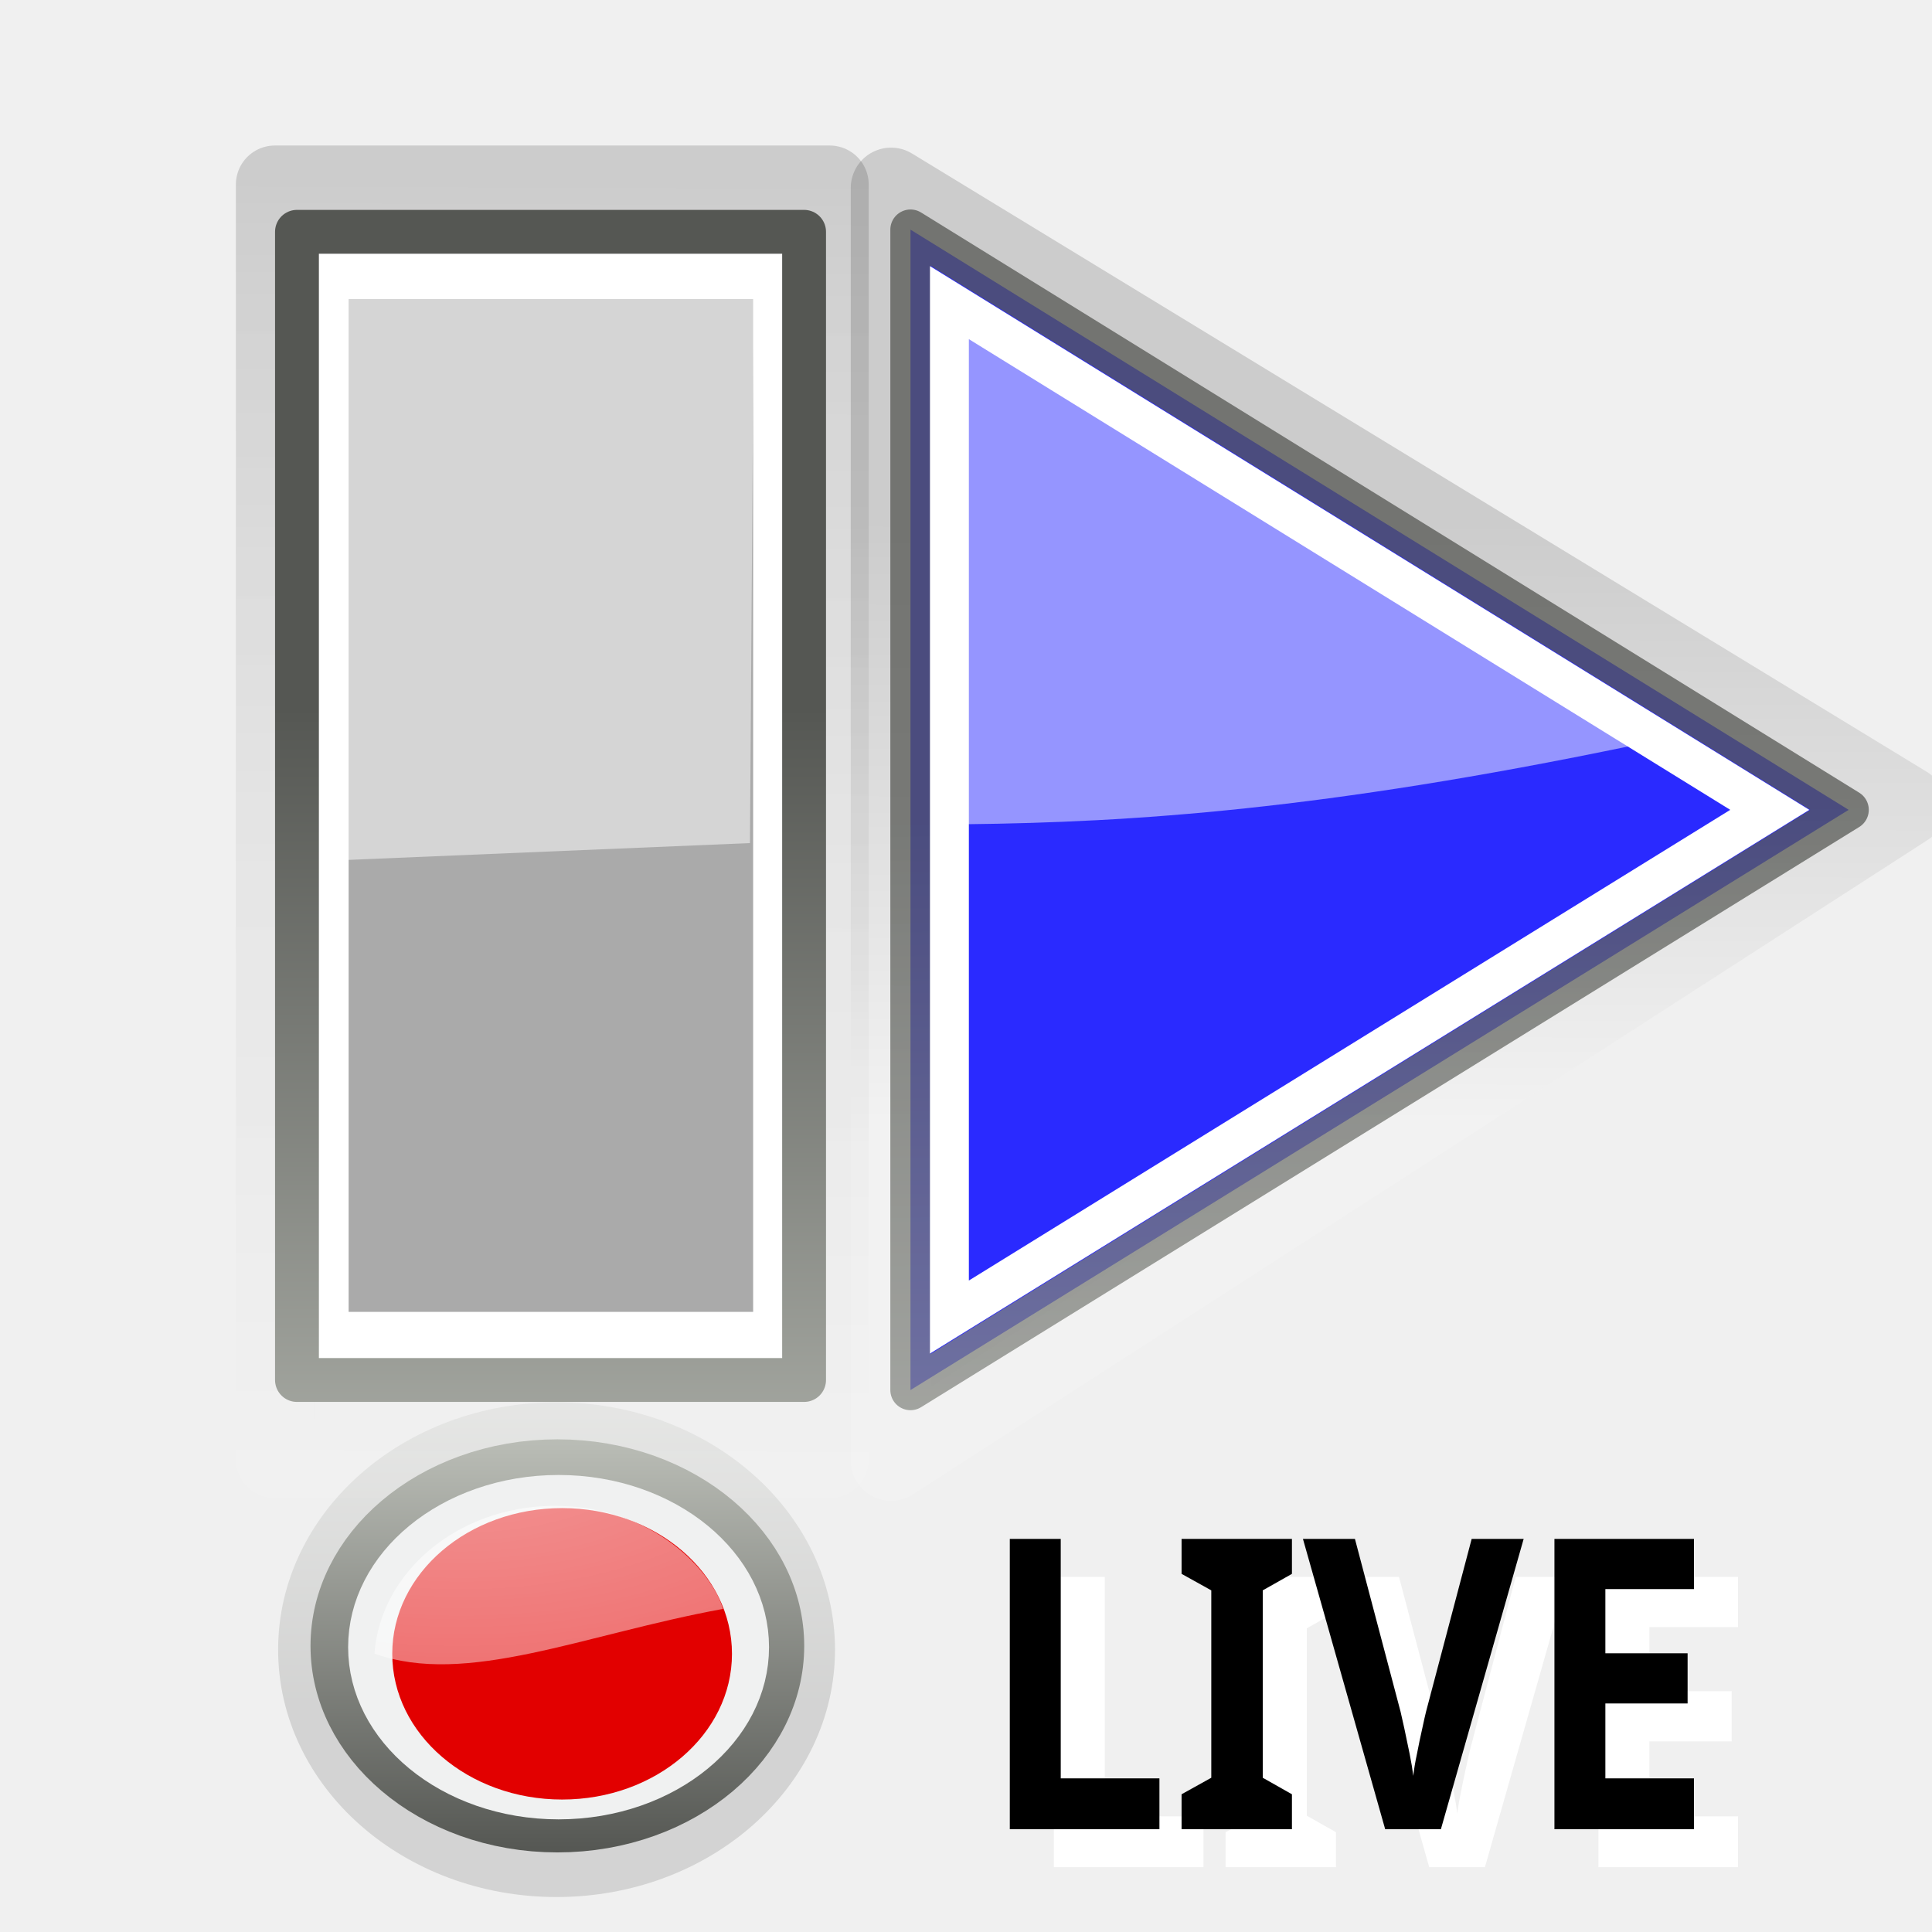
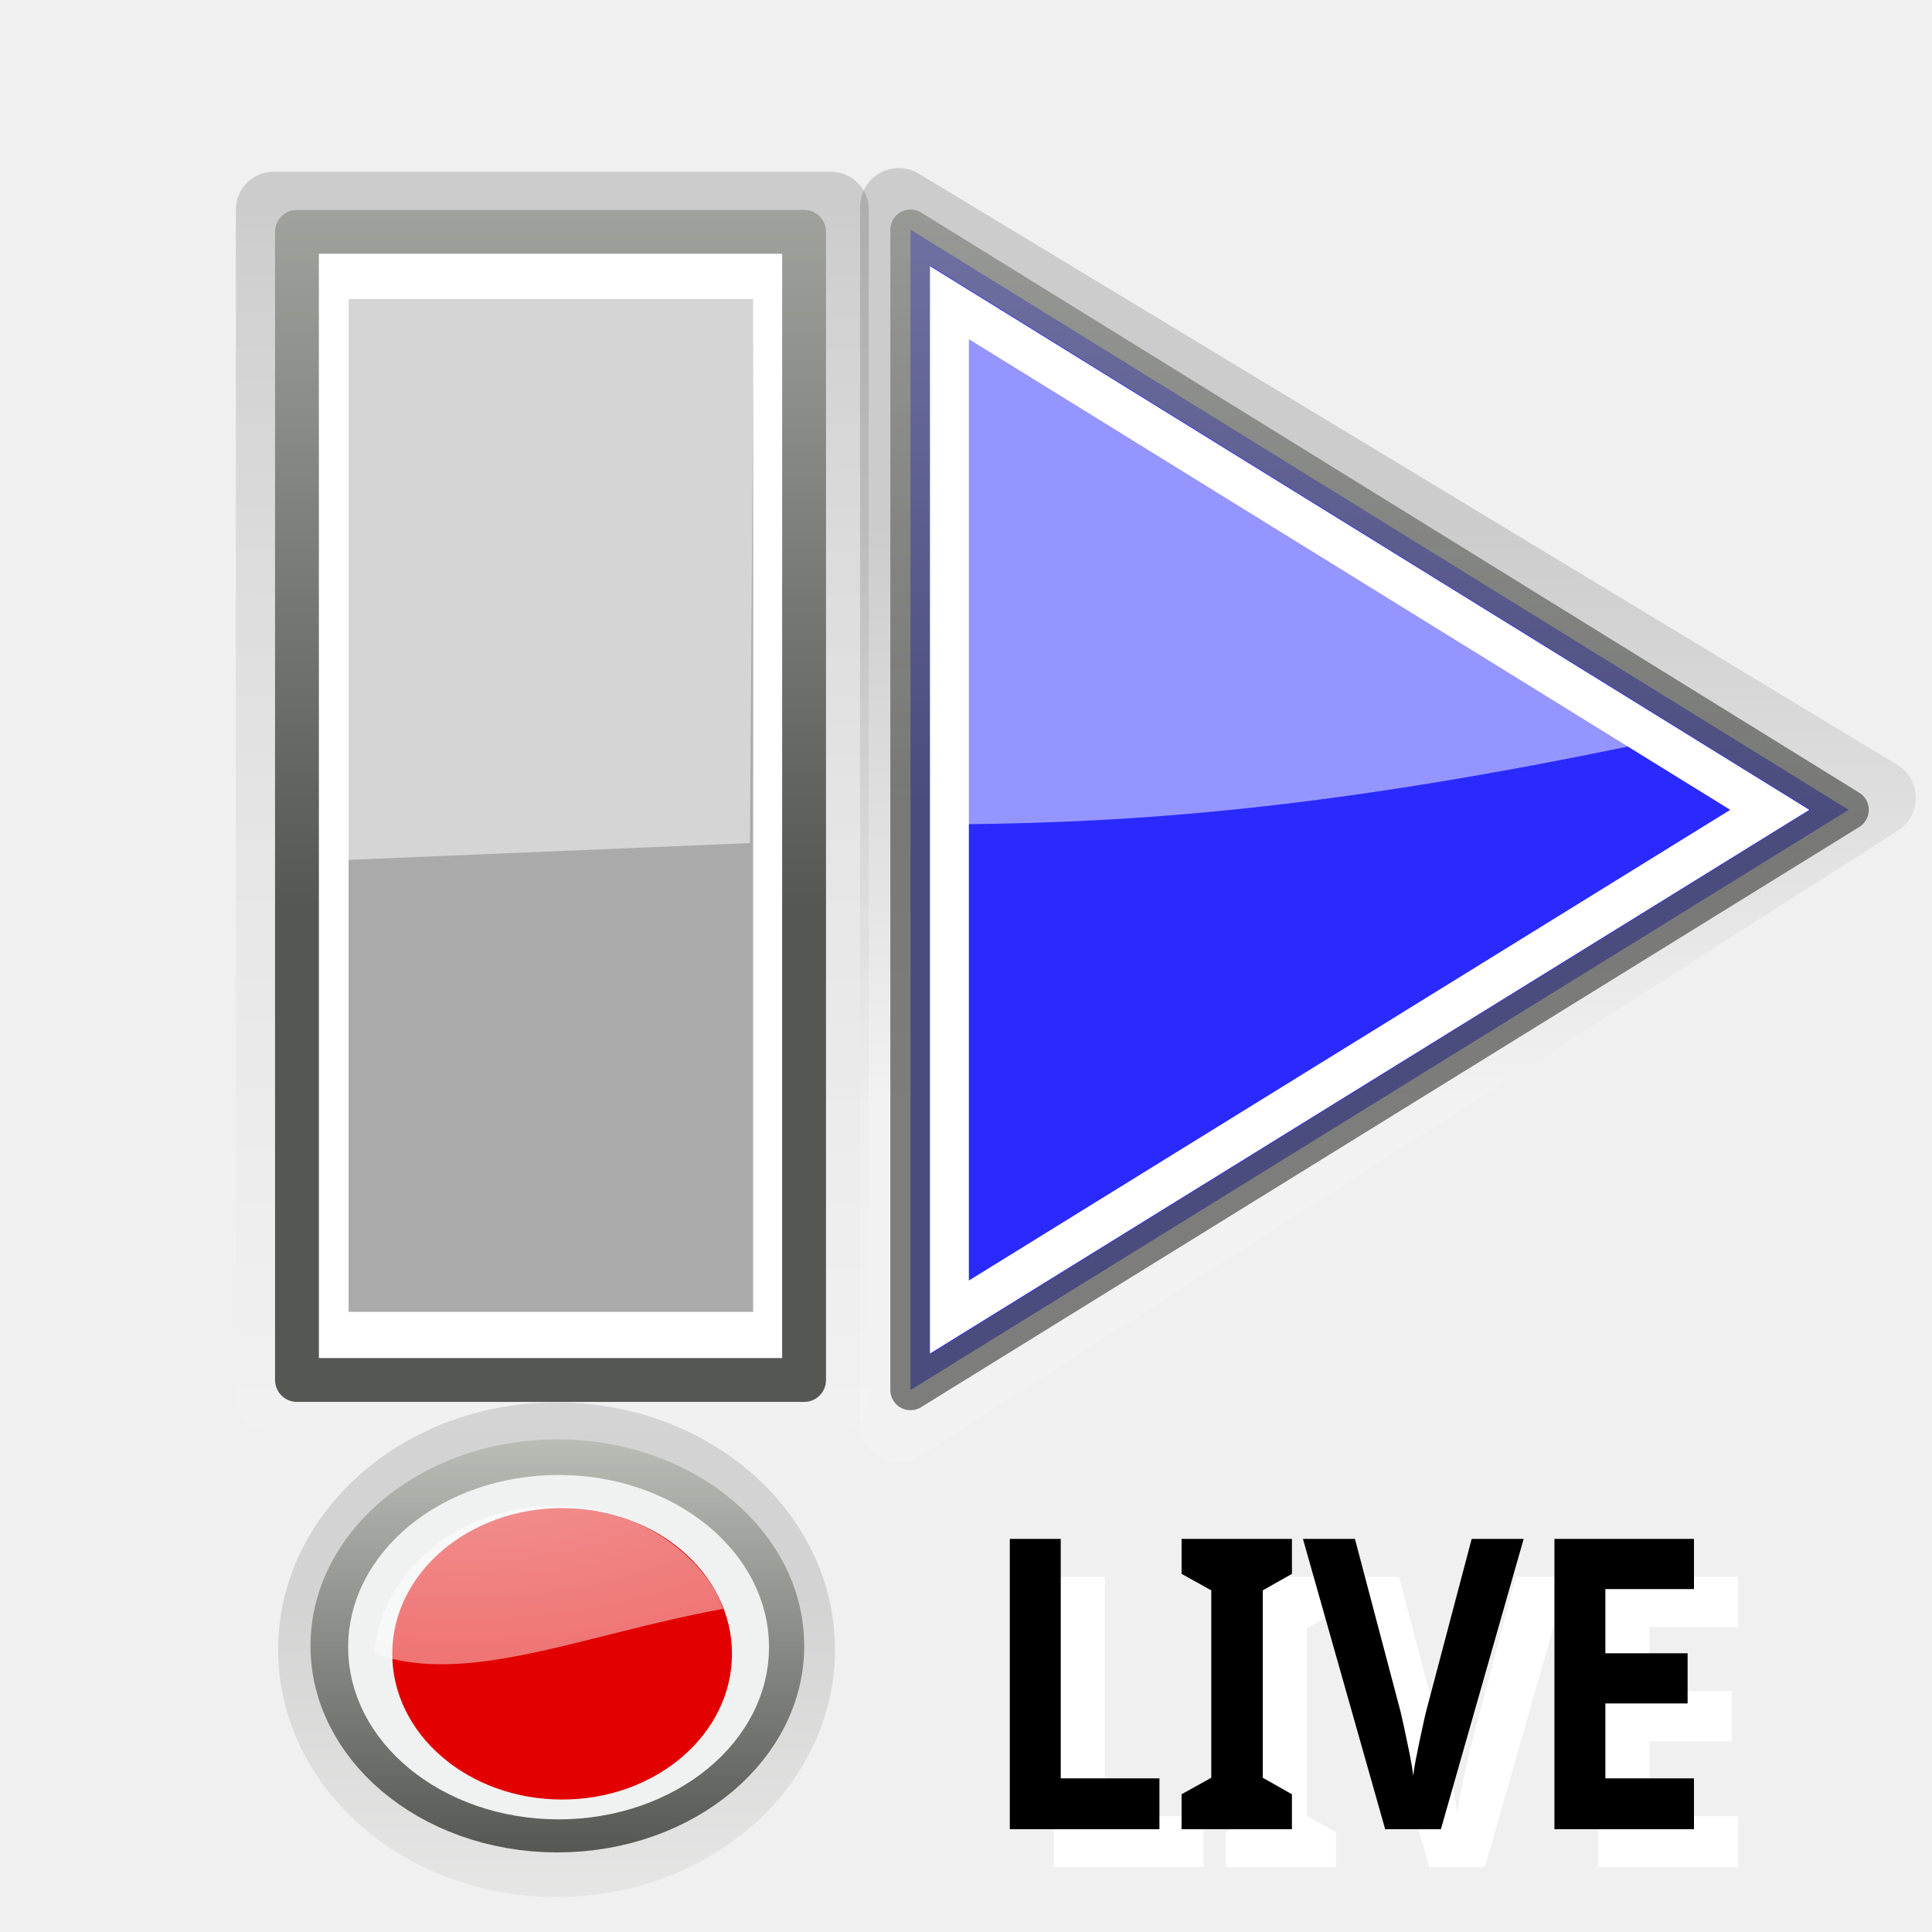
<svg xmlns="http://www.w3.org/2000/svg" xmlns:xlink="http://www.w3.org/1999/xlink" width="52" height="52" id="svg1307" version="1.0">
  <defs id="defs1309">
    <radialGradient xlink:href="#linearGradient3340" id="radialGradient4146" gradientUnits="userSpaceOnUse" gradientTransform="matrix(0.72965,0,0,0.425187,-2.361144,36.38301)" cx="21.929" cy="-3.218" fx="21.929" fy="-3.218" r="13" />
    <linearGradient xlink:href="#linearGradient5075" id="linearGradient2138" gradientUnits="userSpaceOnUse" x1="5.565" y1="22" x2="39.435" y2="22" />
    <radialGradient xlink:href="#linearGradient2257" id="radialGradient2134" gradientUnits="userSpaceOnUse" gradientTransform="matrix(2.365562,0,0,2.202845,-30.72517,-34.23996)" cx="22.5" cy="28.116" fx="22.5" fy="28.116" r="14.538" />
    <radialGradient xlink:href="#linearGradient3340" id="radialGradient13030" gradientUnits="userSpaceOnUse" gradientTransform="matrix(0.95335,0,0,0.55691,-12.89323,38.24843)" cx="21.929" cy="-3.218" fx="21.929" fy="-3.218" r="13" />
    <linearGradient id="linearGradient10086">
      <stop style="stop-color:white;stop-opacity:1;" offset="0" id="stop10088" />
      <stop style="stop-color:white;stop-opacity:0;" offset="1" id="stop10090" />
    </linearGradient>
    <linearGradient id="linearGradient3837">
      <stop style="stop-color:#000000;stop-opacity:1;" offset="0" id="stop3839" />
      <stop style="stop-color:#ffffff;stop-opacity:0.784;" offset="1" id="stop3841" />
    </linearGradient>
    <linearGradient id="linearGradient2257">
      <stop style="stop-color:#8bb3aa;stop-opacity:1;" offset="0" id="stop2259" />
      <stop style="stop-color:#cc0000" offset="1" id="stop2261" />
    </linearGradient>
    <linearGradient id="linearGradient2817">
      <stop style="stop-color:#000000;stop-opacity:1;" offset="0" id="stop2819" />
      <stop style="stop-color:#ffffff;stop-opacity:0.485;" offset="1" id="stop2821" />
    </linearGradient>
    <linearGradient id="linearGradient2697">
      <stop id="stop2699" offset="0" style="stop-color:#babdb6" />
      <stop id="stop2701" offset="1" style="stop-color:#555753" />
    </linearGradient>
    <linearGradient id="linearGradient2684">
      <stop id="stop2686" offset="0" style="stop-color:#ffffff;stop-opacity:1;" />
      <stop id="stop2688" offset="1" style="stop-color:#000000;stop-opacity:1;" />
    </linearGradient>
    <linearGradient id="linearGradient2584">
      <stop style="stop-color:#000000;stop-opacity:1;" offset="0" id="stop2586" />
      <stop style="stop-color:#ffffff;stop-opacity:0;" offset="1" id="stop2588" />
    </linearGradient>
    <linearGradient id="linearGradient5075">
      <stop style="stop-color:#babdb6;stop-opacity:1;" offset="0" id="stop5077" />
      <stop style="stop-color:#555753;stop-opacity:1;" offset="1" id="stop5079" />
    </linearGradient>
    <linearGradient id="linearGradient3340">
      <stop style="stop-color:#ffffff;stop-opacity:1;" offset="0" id="stop3342" />
      <stop style="stop-color:#ffffff;stop-opacity:0.629;" offset="1" id="stop3344" />
    </linearGradient>
    <linearGradient xlink:href="#linearGradient2684" id="linearGradient1963" gradientUnits="userSpaceOnUse" gradientTransform="matrix(1.128181,0,0,1.128181,-46.57893,-89.00654)" x1="70.914" y1="101.742" x2="70.952" y2="88.924" />
    <linearGradient xlink:href="#linearGradient5075" id="linearGradient1965" gradientUnits="userSpaceOnUse" gradientTransform="translate(-37.58621,-76.7407)" x1="71.289" y1="124.117" x2="70.827" y2="95" />
    <linearGradient xlink:href="#linearGradient2817" id="linearGradient1967" gradientUnits="userSpaceOnUse" gradientTransform="matrix(1.791648,0,0,1.373511,-304.3662,-112.8156)" x1="174.834" y1="84.263" x2="174.745" y2="105.491" />
    <linearGradient xlink:href="#linearGradient2697" id="linearGradient1969" gradientUnits="userSpaceOnUse" gradientTransform="matrix(1.5741,0,0,1.383967,-266.4513,-113.1585)" x1="169" y1="110.338" x2="169" y2="93.205" />
    <radialGradient xlink:href="#linearGradient2257" id="radialGradient1971" gradientUnits="userSpaceOnUse" gradientTransform="matrix(2.365562,0,0,2.202845,-30.72517,-34.23996)" cx="22.5" cy="28.116" fx="22.5" fy="28.116" r="14.538" />
    <linearGradient xlink:href="#linearGradient3837" id="linearGradient1973" gradientUnits="userSpaceOnUse" x1="21.702" y1="8.912" x2="21.816" y2="35.546" />
    <linearGradient xlink:href="#linearGradient5075" id="linearGradient1975" gradientUnits="userSpaceOnUse" x1="5.565" y1="22" x2="39.435" y2="22" />
    <radialGradient xlink:href="#linearGradient3340" id="radialGradient1977" gradientUnits="userSpaceOnUse" gradientTransform="matrix(2.510745,0,0,1.488682,-77.14183,24.78376)" cx="21.929" cy="-3.218" fx="21.929" fy="-3.218" r="13" />
    <linearGradient xlink:href="#linearGradient2684" id="linearGradient2387" gradientUnits="userSpaceOnUse" gradientTransform="matrix(1.128181,0,0,1.128181,-46.57893,-89.00654)" x1="70.914" y1="101.742" x2="70.952" y2="88.924" />
    <linearGradient xlink:href="#linearGradient5075" id="linearGradient2389" gradientUnits="userSpaceOnUse" gradientTransform="translate(-37.58621,-76.7407)" x1="71.289" y1="124.117" x2="70.827" y2="95" />
    <linearGradient xlink:href="#linearGradient2817" id="linearGradient2391" gradientUnits="userSpaceOnUse" gradientTransform="matrix(1.791648,0,0,1.373511,-304.3662,-112.8156)" x1="174.834" y1="84.263" x2="174.745" y2="105.491" />
    <linearGradient xlink:href="#linearGradient2697" id="linearGradient2393" gradientUnits="userSpaceOnUse" gradientTransform="matrix(1.5741,0,0,1.383967,-266.4513,-113.1585)" x1="169" y1="110.338" x2="169" y2="93.205" />
    <radialGradient xlink:href="#linearGradient2257" id="radialGradient2395" gradientUnits="userSpaceOnUse" gradientTransform="matrix(2.365562,0,0,2.202845,-30.72517,-34.23996)" cx="22.5" cy="28.116" fx="22.5" fy="28.116" r="14.538" />
    <linearGradient xlink:href="#linearGradient3837" id="linearGradient2397" gradientUnits="userSpaceOnUse" x1="21.702" y1="8.912" x2="21.816" y2="35.546" />
    <linearGradient xlink:href="#linearGradient5075" id="linearGradient2399" gradientUnits="userSpaceOnUse" x1="5.565" y1="22" x2="39.435" y2="22" />
    <linearGradient xlink:href="#linearGradient2684" id="linearGradient2033" gradientUnits="userSpaceOnUse" gradientTransform="matrix(1.128181,0,0,1.128181,-46.57893,-89.00654)" x1="70.914" y1="101.742" x2="70.952" y2="88.924" />
    <linearGradient xlink:href="#linearGradient5075" id="linearGradient2035" gradientUnits="userSpaceOnUse" gradientTransform="translate(-37.58621,-76.7407)" x1="71.289" y1="124.117" x2="70.827" y2="95" />
    <linearGradient xlink:href="#linearGradient2817" id="linearGradient2037" gradientUnits="userSpaceOnUse" gradientTransform="matrix(1.791648,0,0,1.373511,-304.3662,-112.8156)" x1="174.834" y1="84.263" x2="174.745" y2="105.491" />
    <linearGradient xlink:href="#linearGradient2697" id="linearGradient2039" gradientUnits="userSpaceOnUse" gradientTransform="matrix(1.5741,0,0,1.383967,-266.4513,-113.1585)" x1="169" y1="110.338" x2="169" y2="93.205" />
    <radialGradient xlink:href="#linearGradient2257" id="radialGradient2041" gradientUnits="userSpaceOnUse" gradientTransform="matrix(2.365562,0,0,2.202845,-30.72517,-34.23996)" cx="22.5" cy="28.116" fx="22.5" fy="28.116" r="14.538" />
    <linearGradient xlink:href="#linearGradient3837" id="linearGradient2043" gradientUnits="userSpaceOnUse" x1="21.702" y1="8.912" x2="21.816" y2="35.546" />
    <linearGradient xlink:href="#linearGradient5075" id="linearGradient2045" gradientUnits="userSpaceOnUse" x1="5.565" y1="22" x2="39.435" y2="22" />
    <radialGradient xlink:href="#linearGradient3340" id="radialGradient2047" gradientUnits="userSpaceOnUse" gradientTransform="matrix(2.510745,0,0,1.488682,-77.14183,24.78376)" cx="21.929" cy="-3.218" fx="21.929" fy="-3.218" r="13" />
-     <linearGradient xlink:href="#linearGradient2697" id="linearGradient2136" gradientUnits="userSpaceOnUse" gradientTransform="matrix(1.70605,0,0,1.471656,-284.5945,-118.1163)" x1="169" y1="110.338" x2="169" y2="93.205" />
-     <linearGradient xlink:href="#linearGradient2817" id="linearGradient2140" gradientUnits="userSpaceOnUse" gradientTransform="matrix(1.866774,0,0,1.633625,-312.7531,-133.0758)" x1="174.834" y1="84.263" x2="174.745" y2="105.491" />
-     <linearGradient xlink:href="#linearGradient5075" id="linearGradient2145" gradientUnits="userSpaceOnUse" gradientTransform="matrix(1.047557,0,0,1.122987,-35.72834,-84.88665)" x1="71.289" y1="124.117" x2="70.827" y2="95" />
-     <linearGradient xlink:href="#linearGradient2684" id="linearGradient2149" gradientUnits="userSpaceOnUse" gradientTransform="matrix(1.181834,0,0,1.266932,-45.14871,-98.66102)" x1="70.914" y1="101.742" x2="70.952" y2="88.924" />
+     <linearGradient xlink:href="#linearGradient2697" id="linearGradient2136" gradientUnits="userSpaceOnUse" gradientTransform="matrix(1.70605,0,0,-1.471656,-284.5945,161.4981)" x1="169" y1="110.338" x2="169" y2="93.205" />
+     <linearGradient xlink:href="#linearGradient2817" id="linearGradient2140" gradientUnits="userSpaceOnUse" gradientTransform="matrix(1.87548,0,0,1.519937,-314.2809,-122.7968)" x1="174.834" y1="84.263" x2="174.745" y2="105.491" />
+     <linearGradient xlink:href="#linearGradient5075" id="linearGradient2145" gradientUnits="userSpaceOnUse" gradientTransform="matrix(1.047557,0,0,-1.122987,-35.72834,128.4808)" x1="71.289" y1="124.117" x2="70.827" y2="95" />
+     <linearGradient xlink:href="#linearGradient2684" id="linearGradient2149" gradientUnits="userSpaceOnUse" gradientTransform="matrix(1.139672,0,0,1.211277,-42.47559,-93.59672)" x1="70.914" y1="101.742" x2="70.952" y2="88.924" />
    <radialGradient xlink:href="#linearGradient2257" id="radialGradient2151" gradientUnits="userSpaceOnUse" gradientTransform="matrix(2.365562,0,0,2.202845,-30.72517,-34.23996)" cx="22.5" cy="28.116" fx="22.5" fy="28.116" r="14.538" />
    <linearGradient xlink:href="#linearGradient3837" id="linearGradient2153" gradientUnits="userSpaceOnUse" x1="21.702" y1="8.912" x2="21.816" y2="35.546" />
    <linearGradient xlink:href="#linearGradient5075" id="linearGradient2155" gradientUnits="userSpaceOnUse" x1="5.565" y1="22" x2="39.435" y2="22" />
    <radialGradient xlink:href="#linearGradient3340" id="radialGradient3938" gradientUnits="userSpaceOnUse" gradientTransform="matrix(0.727516,0,0,0.422684,-1.898014,36.10694)" cx="21.929" cy="-3.218" fx="21.929" fy="-3.218" r="13" />
    <linearGradient xlink:href="#linearGradient2697" id="linearGradient4014" gradientUnits="userSpaceOnUse" gradientTransform="matrix(1.201218,0,0,1.050402,-195.3917,-78.80776)" x1="169" y1="110.338" x2="169" y2="93.205" />
    <radialGradient xlink:href="#linearGradient2257" id="radialGradient4023" gradientUnits="userSpaceOnUse" gradientTransform="matrix(2.365562,0,0,2.202845,-30.72517,-34.23996)" cx="22.5" cy="28.116" fx="22.5" fy="28.116" r="14.538" />
    <linearGradient xlink:href="#linearGradient2697" id="linearGradient4025" gradientUnits="userSpaceOnUse" gradientTransform="matrix(1.201218,0,0,1.050402,-195.3917,-78.80776)" x1="169" y1="110.338" x2="169" y2="93.205" />
    <radialGradient xlink:href="#linearGradient3340" id="radialGradient2053" gradientUnits="userSpaceOnUse" gradientTransform="matrix(1.483163,0,0,0.739457,-20.10011,40.83488)" cx="21.929" cy="-3.218" fx="21.929" fy="-3.218" r="13" />
    <linearGradient xlink:href="#linearGradient2697" id="linearGradient2060" gradientUnits="userSpaceOnUse" x1="5.565" y1="22" x2="39.435" y2="22" />
  </defs>
  <g id="layer4" style="display:inline" />
  <g id="layer1" style="display:inline">
    <text id="text1973" y="45.93" x="30.129" style="font-size:10px;font-style:normal;font-variant:normal;font-weight:bold;font-stretch:normal;text-align:start;line-height:125%;writing-mode:lr-tb;text-anchor:start;fill:white;fill-opacity:1;stroke:none;stroke-width:1px;stroke-linecap:butt;stroke-linejoin:miter;stroke-opacity:1;display:inline;font-family:Sans" xml:space="preserve" transform="scale(0.91394,1.094164)">
      <tspan y="45.93" x="30.129" id="tspan1975">LIVE</tspan>
    </text>
-     <path id="path2064" d="M 23.983,39.309 L 23.983,5.058 L 51.293,21.698 L 23.983,39.309 z " style="opacity:0.15;color:black;fill:none;fill-opacity:1;fill-rule:evenodd;stroke:url(#linearGradient2149);stroke-width:2.169;stroke-linecap:square;stroke-linejoin:round;marker:none;marker-start:none;marker-mid:none;marker-end:none;stroke-miterlimit:4;stroke-dasharray:none;stroke-dashoffset:0;stroke-opacity:1;visibility:visible;display:inline;overflow:visible" />
+     <path id="path2064" d="M 24.19,38.313 L 24.19,5.566 L 50.525,21.475 L 24.19,38.313 z " style="opacity:0.15;color:black;fill:none;fill-opacity:1;fill-rule:evenodd;stroke:url(#linearGradient2149);stroke-width:2.083;stroke-linecap:square;stroke-linejoin:round;marker:none;marker-start:none;marker-mid:none;marker-end:none;stroke-miterlimit:4;stroke-dasharray:none;stroke-dashoffset:0;stroke-opacity:1;visibility:visible;display:inline;overflow:visible" />
    <path style="color:black;fill:#2a2aff;fill-opacity:1;fill-rule:evenodd;stroke:none;stroke-width:1;stroke-linecap:square;stroke-linejoin:round;marker:none;marker-start:none;marker-mid:none;marker-end:none;stroke-miterlimit:4;stroke-dasharray:none;stroke-dashoffset:0;stroke-opacity:1;visibility:visible;display:inline;overflow:visible" d="M 24.506,37.413 L 24.506,6.181 L 49.756,21.797 L 24.506,37.413 z " id="path2066" />
-     <path style="color:black;fill:none;fill-opacity:1;fill-rule:evenodd;stroke:url(#linearGradient2145);stroke-width:1.085;stroke-linecap:square;stroke-linejoin:round;marker:none;marker-start:none;marker-mid:none;marker-end:none;stroke-miterlimit:4;stroke-dasharray:none;stroke-dashoffset:0;stroke-opacity:1;visibility:visible;display:inline;overflow:visible;opacity:0.75" d="M 24.506,37.413 L 24.506,6.181 L 49.756,21.797 L 24.506,37.413 z " id="path2068" />
+     <path style="opacity:0.75;color:black;fill:none;fill-opacity:1;fill-rule:evenodd;stroke:url(#linearGradient2145);stroke-width:1.085;stroke-linecap:square;stroke-linejoin:round;marker:none;marker-start:none;marker-mid:none;marker-end:none;stroke-miterlimit:4;stroke-dasharray:none;stroke-dashoffset:0;stroke-opacity:1;visibility:visible;display:inline;overflow:visible" d="M 24.506,6.181 L 24.506,37.413 L 49.756,21.797 L 24.506,6.181 z " id="path2068" />
    <path style="color:black;fill:white;fill-opacity:1;fill-rule:evenodd;stroke:none;stroke-width:3;stroke-linecap:square;stroke-linejoin:miter;marker:none;marker-start:none;marker-mid:none;marker-end:none;stroke-miterlimit:4;stroke-dasharray:none;stroke-dashoffset:0;stroke-opacity:1;visibility:visible;display:inline;overflow:visible" d="M 25.03,7.163 L 25.03,36.431 L 48.698,21.797 L 25.03,7.163 z M 26.077,9.128 L 46.57,21.797 L 26.077,34.466 L 26.077,9.128 z " id="path2070" />
    <path style="opacity:0.5;color:black;fill:white;fill-opacity:1;fill-rule:nonzero;stroke:none;stroke-width:2;stroke-linecap:round;stroke-linejoin:round;marker:none;marker-start:none;marker-mid:none;marker-end:none;stroke-miterlimit:10;stroke-dasharray:none;stroke-dashoffset:0;stroke-opacity:1;visibility:visible;display:block;overflow:visible" d="M 26.012,9.059 L 26.012,22.184 C 30.485,22.133 35.612,21.796 43.886,20.078 L 26.012,9.059 z " id="path2072" />
-     <path style="opacity:0.15;color:black;fill:none;fill-opacity:1;fill-rule:evenodd;stroke:url(#linearGradient2140);stroke-width:2.099;stroke-linecap:square;stroke-linejoin:round;marker:none;marker-start:none;marker-mid:none;marker-end:none;stroke-miterlimit:4;stroke-dasharray:none;stroke-dashoffset:0;stroke-opacity:1;visibility:visible;display:inline;overflow:visible" d="M 7.398,4.966 L 7.398,39.272 L 22.332,39.272 L 22.332,4.966 L 7.398,4.966 z " id="path2074" />
+     <path style="opacity:0.15;color:black;fill:none;fill-opacity:1;fill-rule:evenodd;stroke:url(#linearGradient2140);stroke-width:2.029;stroke-linecap:square;stroke-linejoin:round;marker:none;marker-start:none;marker-mid:none;marker-end:none;stroke-miterlimit:4;stroke-dasharray:none;stroke-dashoffset:0;stroke-opacity:1;visibility:visible;display:inline;overflow:visible" d="M 7.363,5.638 L 7.363,37.556 L 22.367,37.556 L 22.367,5.638 L 7.363,5.638 z " id="path2074" />
    <path style="color:black;fill:white;fill-opacity:1;fill-rule:evenodd;stroke:none;stroke-width:1;stroke-linecap:square;stroke-linejoin:miter;marker:none;marker-start:none;marker-mid:none;marker-end:none;stroke-miterlimit:4;stroke-dasharray:none;stroke-dashoffset:0;stroke-opacity:1;visibility:visible;display:inline;overflow:visible" d="M 7.854,6.383 L 7.854,36.806 L 22.024,36.806 L 22.024,6.383 L 7.854,6.383 z " id="path2076" />
-     <path id="path2078" d="M 7.993,6.239 L 7.993,37.143 L 21.642,37.143 L 21.642,6.239 L 7.993,6.239 z " style="color:black;fill:none;fill-opacity:1;fill-rule:evenodd;stroke:url(#linearGradient2136);stroke-width:1.18;stroke-linecap:square;stroke-linejoin:round;marker:none;marker-start:none;marker-mid:none;marker-end:none;stroke-miterlimit:4;stroke-dasharray:none;stroke-dashoffset:0;stroke-opacity:1;visibility:visible;display:inline;overflow:visible" />
+     <path id="path2078" d="M 7.993,37.143 L 7.993,6.239 L 21.642,6.239 L 21.642,37.143 L 7.993,37.143 z " style="color:black;fill:none;fill-opacity:1;fill-rule:evenodd;stroke:url(#linearGradient2136);stroke-width:1.18;stroke-linecap:square;stroke-linejoin:round;marker:none;marker-start:none;marker-mid:none;marker-end:none;stroke-miterlimit:4;stroke-dasharray:none;stroke-dashoffset:0;stroke-opacity:1;visibility:visible;display:inline;overflow:visible" />
    <path style="color:black;fill:#aaa;fill-opacity:1;fill-rule:evenodd;stroke:none;stroke-width:1;stroke-linecap:square;stroke-linejoin:miter;marker:none;marker-start:none;marker-mid:none;marker-end:none;stroke-miterlimit:4;stroke-dasharray:none;stroke-dashoffset:0;stroke-opacity:1;visibility:visible;display:inline;overflow:visible" d="M 9.383,8.05 L 9.383,35.309 L 20.271,35.309 L 20.271,8.05 L 9.383,8.05 z " id="path2080" />
    <path style="opacity:0.5;color:black;fill:white;fill-opacity:1;fill-rule:nonzero;stroke:none;stroke-width:2;stroke-linecap:round;stroke-linejoin:round;marker:none;marker-start:none;marker-mid:none;marker-end:none;stroke-miterlimit:10;stroke-dasharray:none;stroke-dashoffset:0;stroke-opacity:1;visibility:visible;display:block;overflow:visible" d="M 9.349,7.986 L 8.824,23.167 L 20.185,22.692 L 20.29,7.905 L 9.349,7.986 z " id="path2082" />
-     <path transform="matrix(0.481367,0,0,-0.456982,4.149352,54.45496)" d="M 36.5 22 A 14 13 0 1 1  8.5,22 A 14 13 0 1 1  36.5 22 z" id="path4002" style="opacity:0.188;color:black;fill:url(#radialGradient4023);fill-opacity:1;fill-rule:evenodd;stroke:url(#linearGradient4025);stroke-width:3.137;stroke-linecap:square;stroke-linejoin:round;marker:none;marker-start:none;marker-mid:none;marker-end:none;stroke-miterlimit:4;stroke-dasharray:none;stroke-dashoffset:0;stroke-opacity:1;visibility:visible;display:inline;overflow:visible" />
+     <path transform="matrix(0.481367,0,0,0.456982,4.149352,34.34775)" d="M 36.5 22 A 14 13 0 1 1  8.5,22 A 14 13 0 1 1  36.5 22 z" id="path4002" style="opacity:0.188;color:black;fill:url(#radialGradient4023);fill-opacity:1;fill-rule:evenodd;stroke:url(#linearGradient4025);stroke-width:3.137;stroke-linecap:square;stroke-linejoin:round;marker:none;marker-start:none;marker-mid:none;marker-end:none;stroke-miterlimit:4;stroke-dasharray:none;stroke-dashoffset:0;stroke-opacity:1;visibility:visible;display:inline;overflow:visible" />
    <path style="color:black;fill:none;fill-opacity:1;fill-rule:evenodd;stroke:white;stroke-width:3.519;stroke-linecap:square;stroke-linejoin:round;marker:none;marker-start:none;marker-mid:none;marker-end:none;stroke-miterlimit:4;stroke-dasharray:none;stroke-dashoffset:0;stroke-opacity:1;visibility:visible;display:inline;overflow:visible" id="path4004" d="M 38 24 A 14 14 0 1 1  10,24 A 14 14 0 1 1  38 24 z" transform="matrix(0.310566,0,0,0.262369,7.794032,38.24203)" />
    <path style="color:black;fill:#8bb3aa;fill-opacity:1;fill-rule:evenodd;stroke:url(#linearGradient2060);stroke-width:5.87;stroke-linecap:square;stroke-linejoin:round;marker:none;marker-start:none;marker-mid:none;marker-end:none;stroke-miterlimit:4;stroke-dasharray:none;stroke-dashoffset:0;stroke-opacity:1;visibility:visible;display:inline;overflow:visible" id="path4006" d="M 36.5 22 A 14 13 0 1 1  8.5,22 A 14 13 0 1 1  36.5 22 z" transform="matrix(0,0.328265,-0.416941,0,24.17435,36.91285)" />
    <path style="fill:#fff6f6;fill-opacity:1;stroke:#f0f1f1;stroke-width:1.836;stroke-miterlimit:4;stroke-dasharray:none;stroke-opacity:1" id="path4008" d="M 26.5 53.25 A 3.875 4 0 1 1  18.75,53.25 A 3.875 4 0 1 1  26.5 53.25 z" transform="matrix(1.181791,0,0,0.942388,-11.70385,-5.848462)" />
    <path style="color:black;fill:#e20000;fill-opacity:1;fill-rule:evenodd;stroke:#f0f1f1;stroke-width:0;stroke-linecap:square;stroke-linejoin:round;marker:none;marker-start:none;marker-mid:none;marker-end:none;stroke-miterlimit:4;stroke-dasharray:none;stroke-dashoffset:0;stroke-opacity:1;visibility:visible;display:inline;overflow:visible" id="path4010" d="M 36.5 22 A 14 13 0 1 1  8.5,22 A 14 13 0 1 1  36.5 22 z" transform="matrix(0,-0.280136,-0.351676,0,22.86619,50.81589)" />
    <path style="opacity:0.6;fill:url(#radialGradient2053);fill-opacity:1;fill-rule:evenodd;stroke:none;stroke-width:0.25pt;stroke-linecap:butt;stroke-linejoin:miter;stroke-opacity:1;display:inline" d="M 14.867,40.531 C 12.321,40.559 10.244,42.305 10.078,44.506 C 12.558,45.401 15.701,43.991 19.459,43.304 C 19.18,42.328 17.613,40.531 14.93,40.531 C 14.909,40.531 14.888,40.53 14.867,40.531 z " id="path4012" />
    <text id="text5046" y="44.996" x="28.831" style="font-size:10px;font-style:normal;font-variant:normal;font-weight:bold;font-stretch:normal;text-align:start;line-height:125%;writing-mode:lr-tb;text-anchor:start;fill:black;fill-opacity:1;stroke:none;stroke-width:1px;stroke-linecap:butt;stroke-linejoin:miter;stroke-opacity:1;display:inline;font-family:Sans" xml:space="preserve" transform="scale(0.91394,1.094164)">
      <tspan y="44.996" x="28.831" id="tspan5048">LIVE</tspan>
    </text>
  </g>
</svg>
